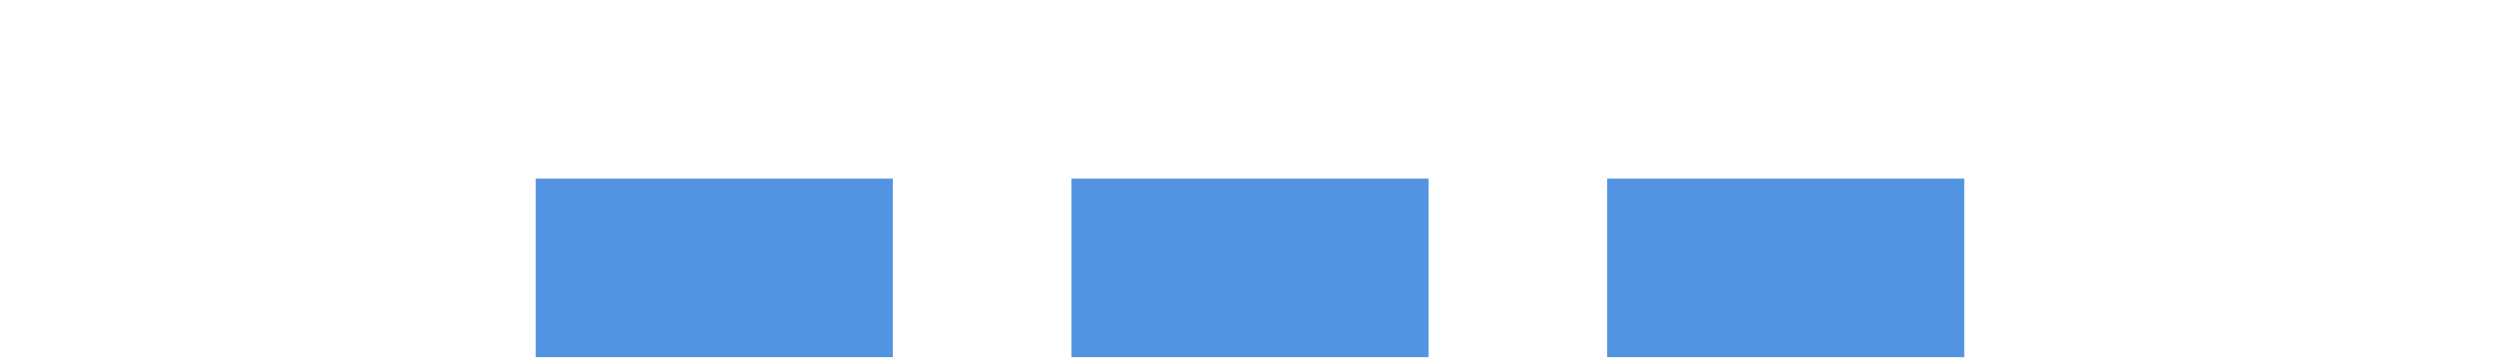
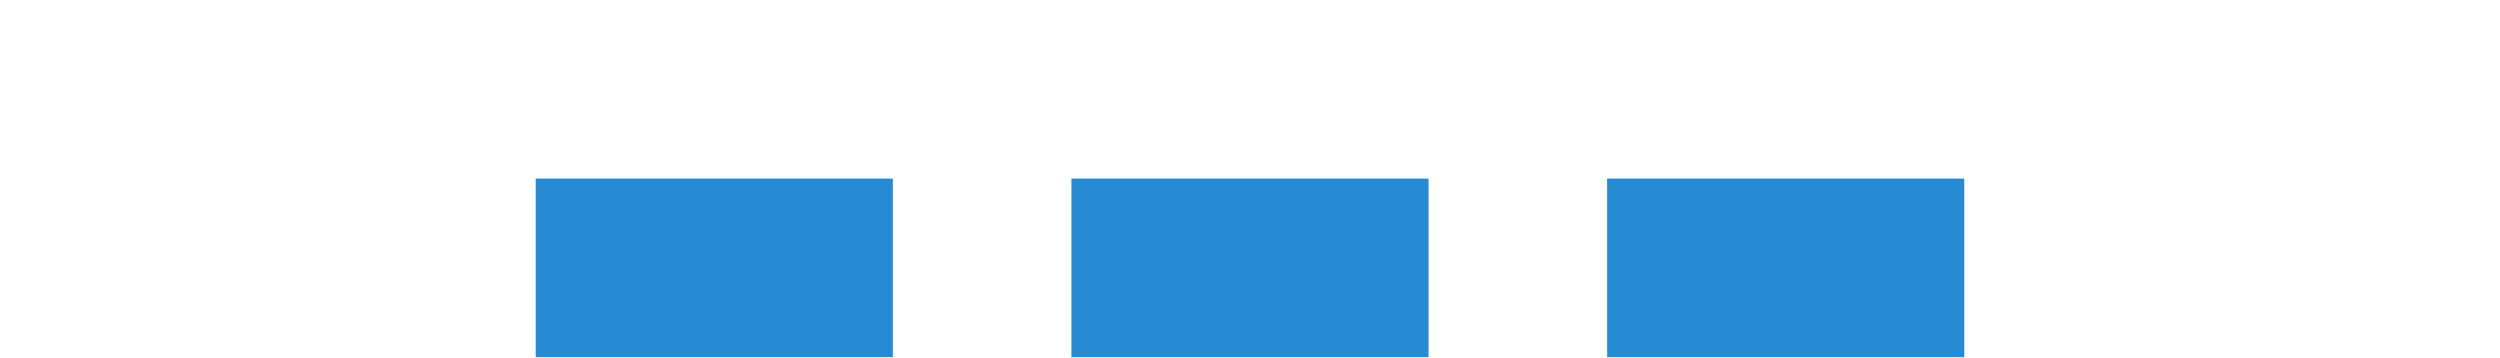
<svg xmlns="http://www.w3.org/2000/svg" xmlns:ns1="http://www.openswatchbook.org/uri/2009/osb" xmlns:xlink="http://www.w3.org/1999/xlink" width="28" height="4" id="svg11300" version="1.0" style="display:inline;enable-background:new">
  <defs id="defs3">
    <linearGradient id="selected_bg_color" ns1:paint="solid">
-       <stop style="stop-color:#5294e2;stop-opacity:1;" offset="0" id="stop4139" />
+       <stop style="stop-color:#268bd2;stop-opacity:1;" offset="0" id="stop4139" />
    </linearGradient>
    <linearGradient xlink:href="#selected_bg_color" id="linearGradient4141" x1="8" y1="298" x2="8" y2="300" gradientUnits="userSpaceOnUse" />
  </defs>
  <g style="display:inline" id="layer1" transform="translate(0,-296)">
    <rect style="opacity:1;fill:url(#linearGradient4141);fill-opacity:1;stroke:none" id="rect4270-9" width="4" height="2" x="6" y="298" />
    <rect y="298" x="12" height="2" width="4" id="rect4239" style="opacity:1;fill:url(#selected_bg_color);fill-opacity:1;stroke:none" />
    <rect style="opacity:1;fill:url(#selected_bg_color);fill-opacity:1;stroke:none" id="rect4140" width="4" height="2" x="18" y="298" />
  </g>
</svg>
